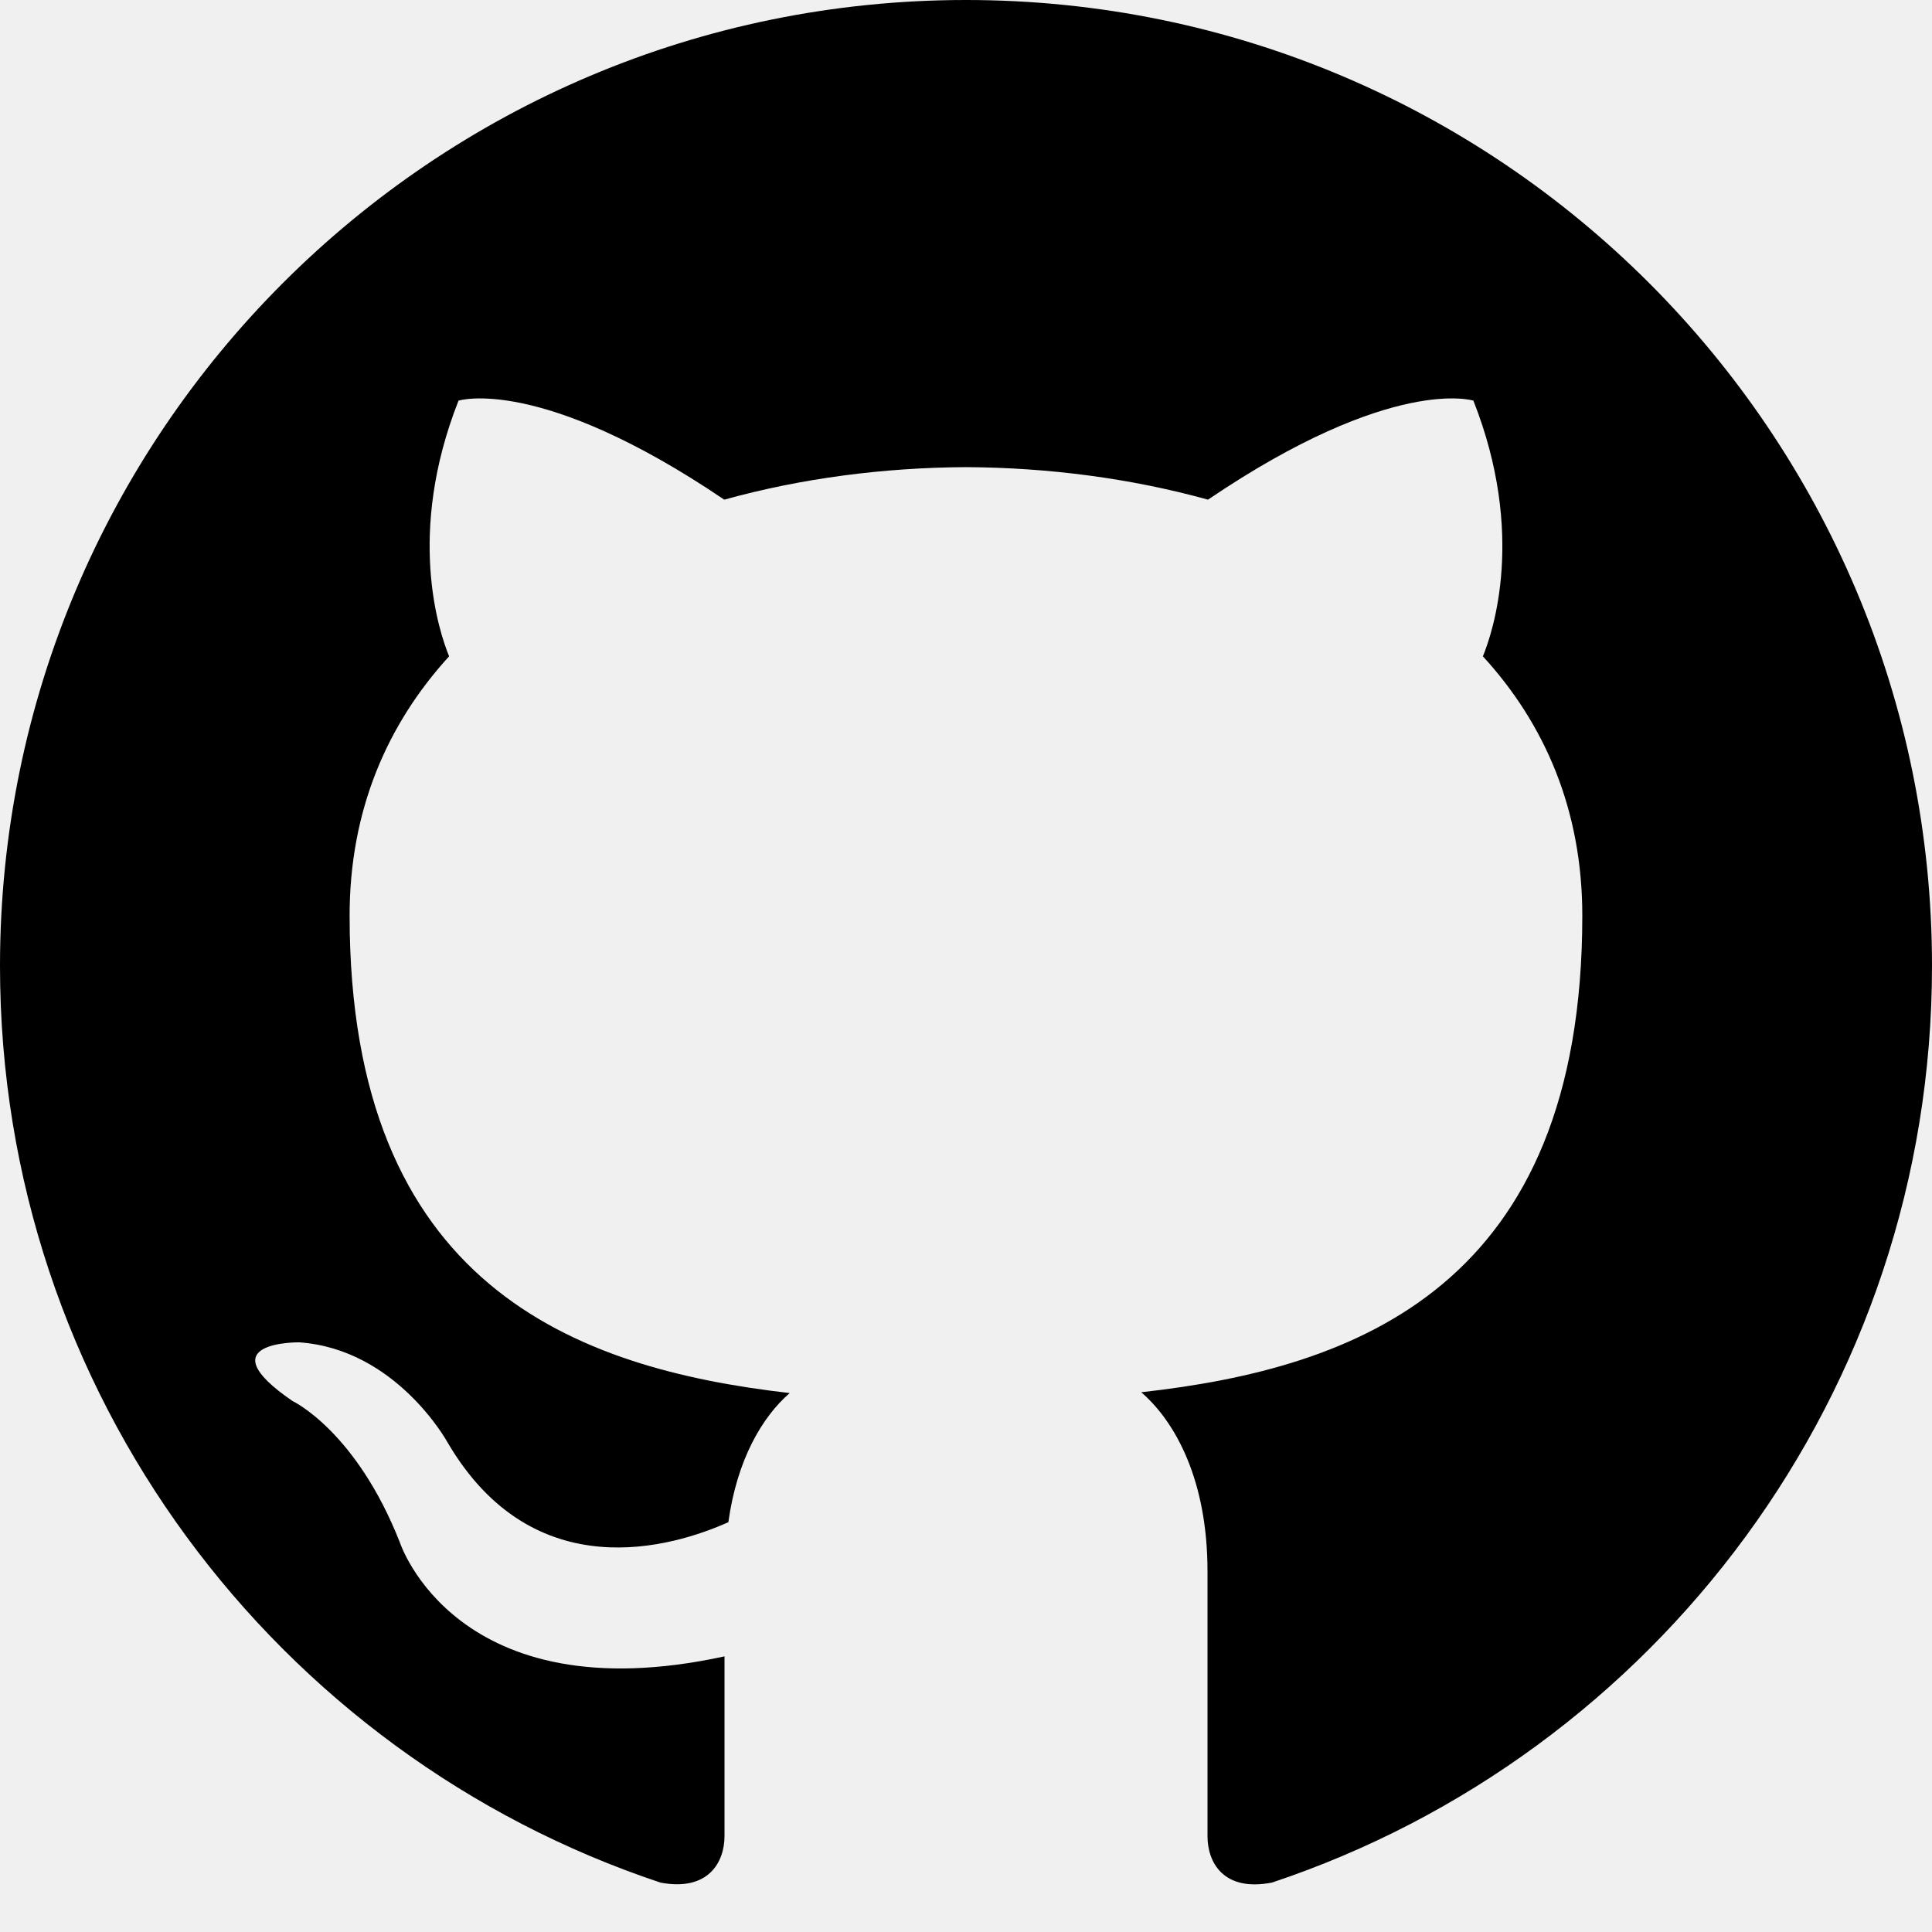
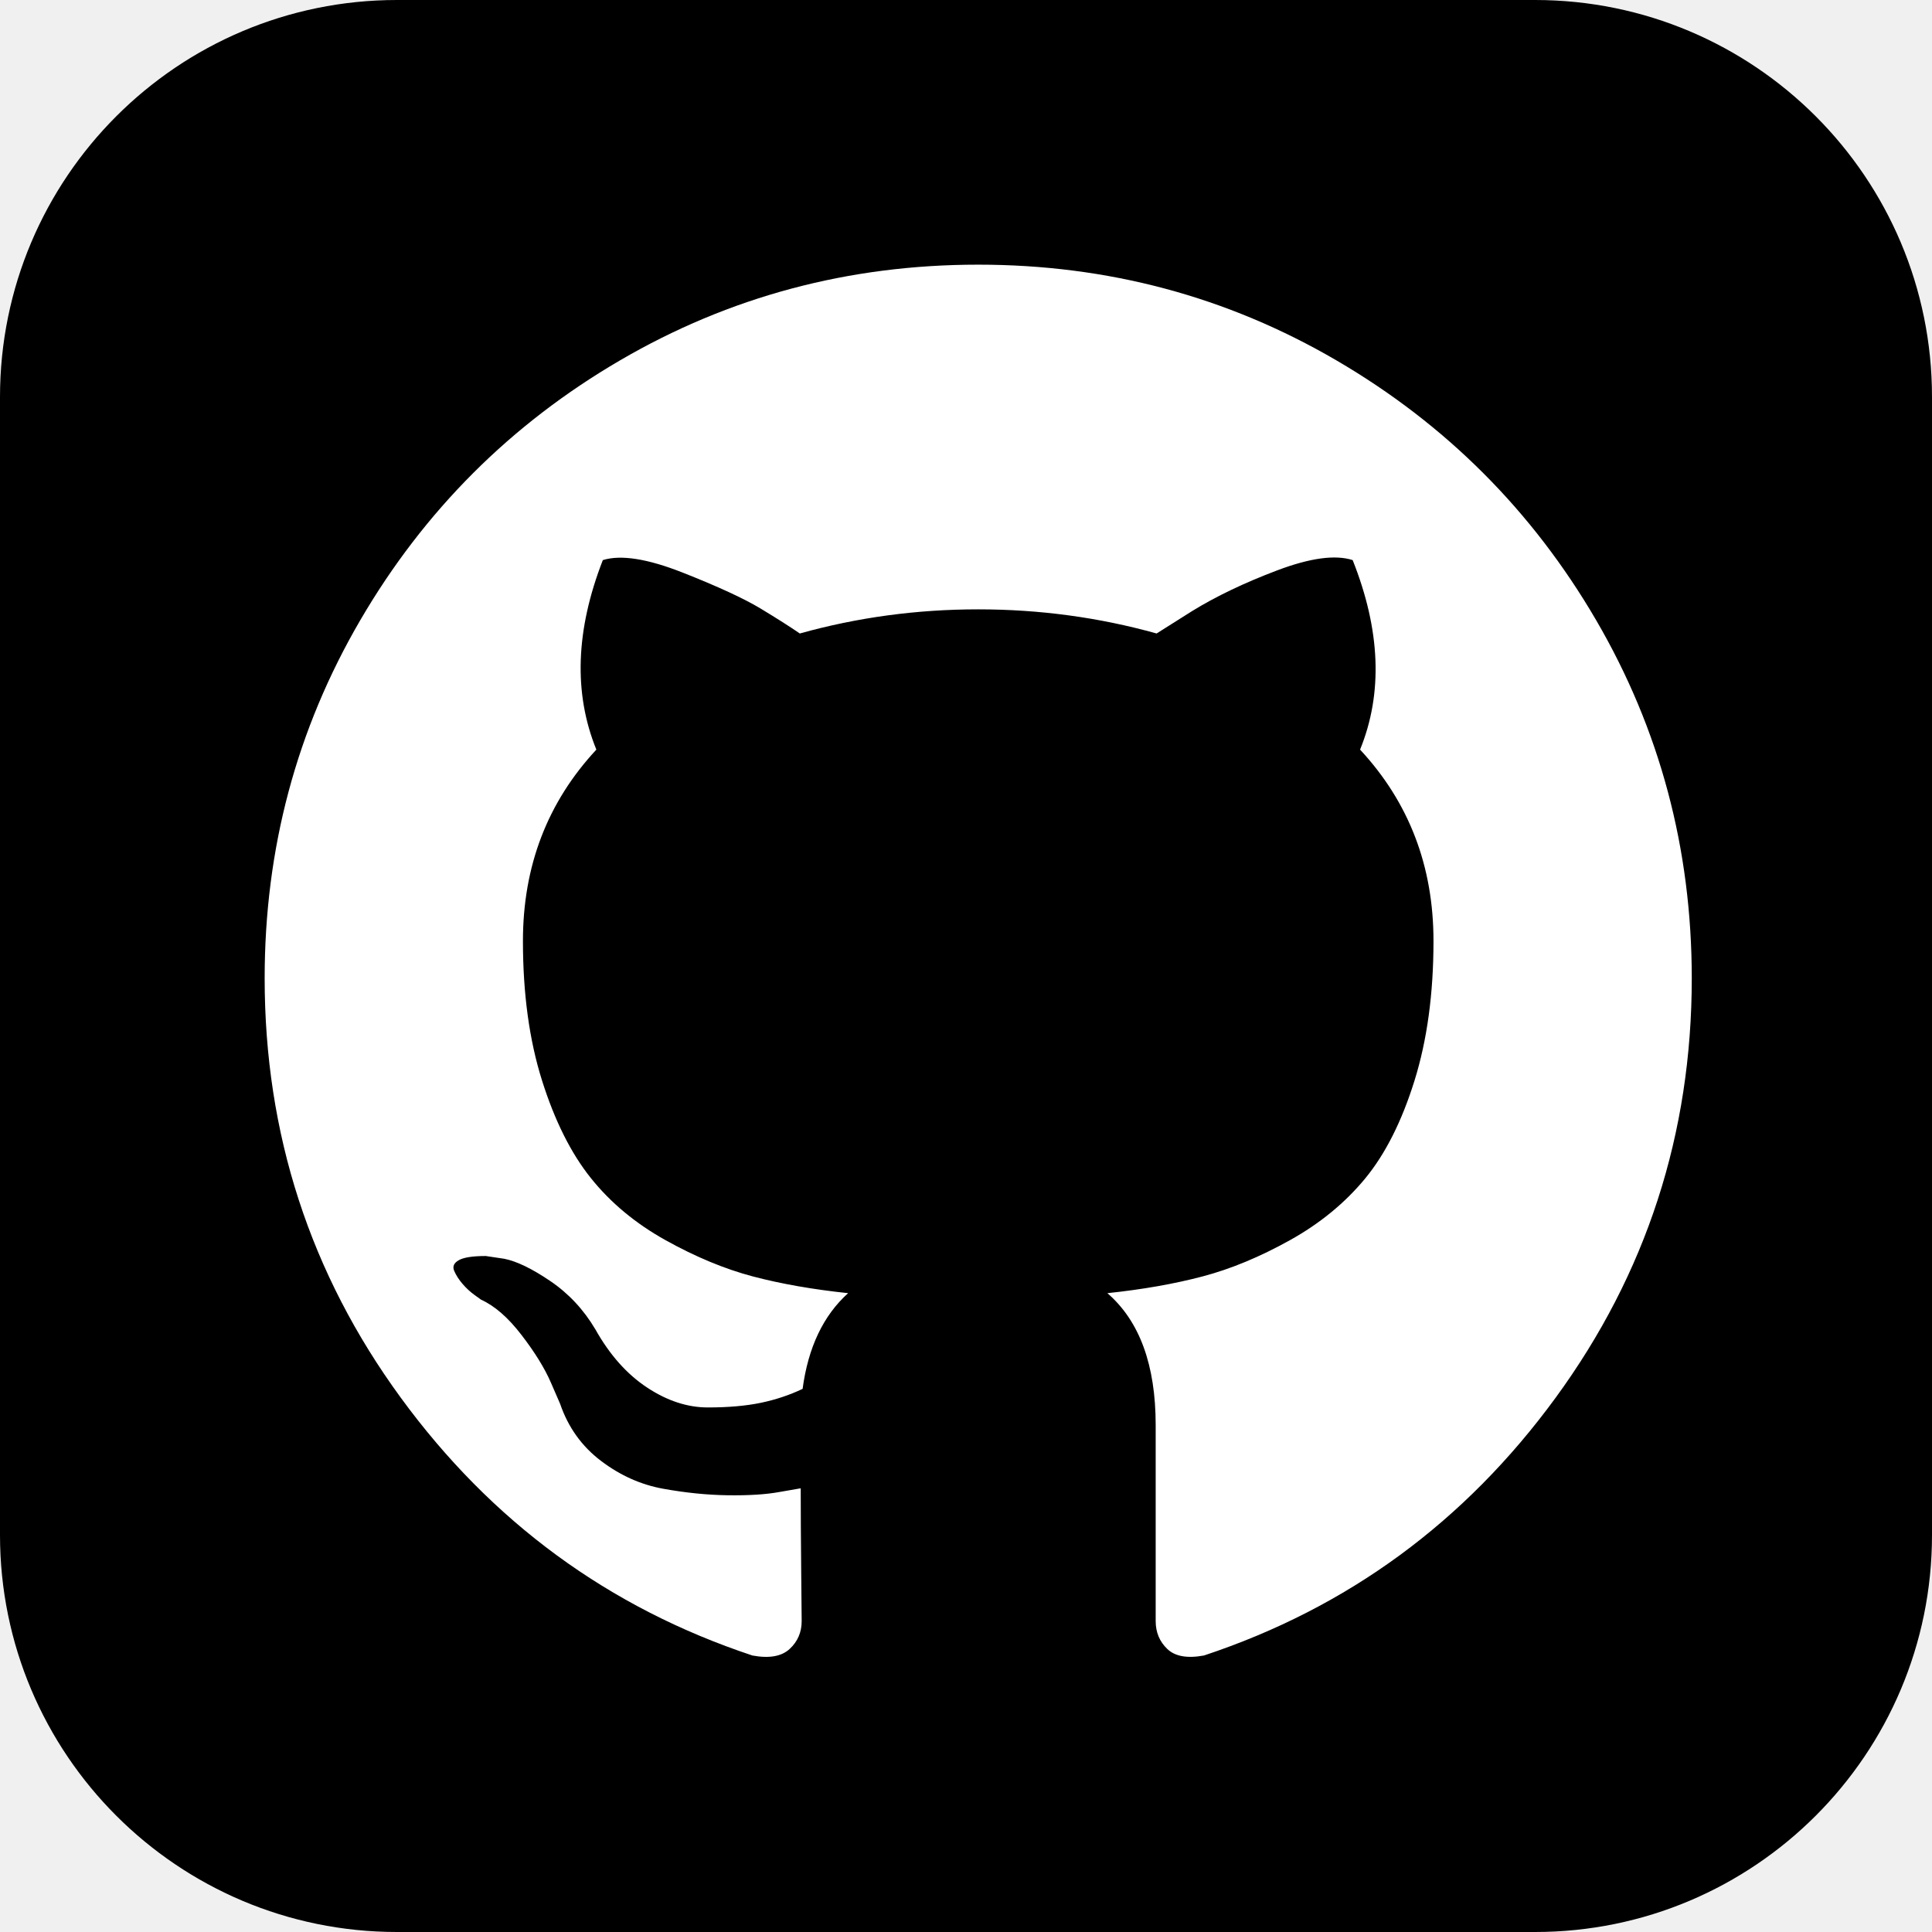
- <svg xmlns="http://www.w3.org/2000/svg" width="24" height="24" viewBox="0 0 24 24">
-   <path d="M12 0c-6.626 0-12 5.373-12 12 0 5.302 3.438 9.8 8.207 11.387.599.111.793-.261.793-.577v-2.234c-3.338.726-4.033-1.416-4.033-1.416-.546-1.387-1.333-1.756-1.333-1.756-1.089-.745.083-.729.083-.729 1.205.084 1.839 1.237 1.839 1.237 1.07 1.834 2.807 1.304 3.492.997.107-.775.418-1.305.762-1.604-2.665-.305-5.467-1.334-5.467-5.931 0-1.311.469-2.381 1.236-3.221-.124-.303-.535-1.524.117-3.176 0 0 1.008-.322 3.301 1.23.957-.266 1.983-.399 3.003-.404 1.02.005 2.047.138 3.006.404 2.291-1.552 3.297-1.23 3.297-1.23.653 1.653.242 2.874.118 3.176.77.84 1.235 1.911 1.235 3.221 0 4.609-2.807 5.624-5.479 5.921.43.372.823 1.102.823 2.222v3.293c0 .319.192.694.801.576 4.765-1.589 8.199-6.086 8.199-11.386 0-6.627-5.373-12-12-12z" />
+ <svg xmlns="http://www.w3.org/2000/svg" width="800px" height="800px" viewBox="0 0 73 73" version="1.1">
+   <defs>
+ 
+ </defs>
+   <g id="team-collaboration/version-control/github" stroke="none" stroke-width="1" fill="none" fill-rule="evenodd">
+     <g id="container" transform="translate(2, 2)" fill-rule="nonzero">
+       <rect id="mask" stroke="#000000" stroke-width="2" fill="#000000" x="-1" y="-1" width="71" height="71" rx="14">
+ 
+ </rect>
+       <path d="M58.307,21.428 C55.896,17.297 52.625,14.027 48.495,11.616 C44.364,9.205 39.854,8 34.961,8 C30.07,8 25.559,9.205 21.428,11.616 C17.297,14.027 14.027,17.297 11.616,21.428 C9.205,25.559 8,30.07 8,34.961 C8,40.836 9.714,46.119 13.143,50.811 C16.572,55.504 21.001,58.751 26.43,60.553 C27.062,60.67 27.53,60.588 27.835,60.307 C28.139,60.027 28.291,59.675 28.291,59.255 C28.291,59.184 28.285,58.553 28.273,57.359 C28.261,56.165 28.255,55.124 28.255,54.235 L27.448,54.375 C26.933,54.469 26.284,54.509 25.499,54.498 C24.716,54.487 23.902,54.404 23.06,54.252 C22.217,54.1 21.433,53.749 20.708,53.199 C19.982,52.649 19.467,51.929 19.163,51.041 L18.812,50.233 C18.578,49.695 18.21,49.098 17.706,48.443 C17.203,47.787 16.694,47.343 16.179,47.109 L15.934,46.933 C15.77,46.816 15.618,46.675 15.477,46.511 C15.337,46.348 15.232,46.184 15.162,46.02 C15.091,45.856 15.149,45.721 15.337,45.615 C15.525,45.51 15.863,45.458 16.355,45.458 L17.057,45.563 C17.525,45.657 18.104,45.937 18.795,46.406 C19.485,46.874 20.053,47.482 20.497,48.231 C21.036,49.191 21.685,49.922 22.446,50.425 C23.206,50.928 23.973,51.18 24.745,51.18 C25.517,51.18 26.184,51.121 26.746,51.005 C27.307,50.888 27.834,50.712 28.326,50.478 C28.536,48.909 29.11,47.704 30.046,46.862 C28.712,46.721 27.512,46.51 26.447,46.23 C25.383,45.948 24.283,45.492 23.148,44.86 C22.012,44.228 21.07,43.444 20.321,42.508 C19.573,41.572 18.958,40.343 18.479,38.822 C17.999,37.3 17.759,35.545 17.759,33.556 C17.759,30.724 18.684,28.313 20.533,26.324 C19.667,24.194 19.748,21.807 20.778,19.163 C21.457,18.952 22.464,19.11 23.797,19.636 C25.131,20.163 26.108,20.614 26.729,20.988 C27.349,21.362 27.846,21.679 28.221,21.936 C30.398,21.328 32.644,21.024 34.961,21.024 C37.278,21.024 39.525,21.328 41.702,21.936 L43.036,21.094 C43.948,20.532 45.026,20.017 46.265,19.549 C47.506,19.081 48.454,18.952 49.11,19.163 C50.163,21.808 50.257,24.195 49.39,26.324 C51.239,28.314 52.164,30.725 52.164,33.556 C52.164,35.546 51.923,37.306 51.444,38.839 C50.965,40.373 50.345,41.601 49.585,42.526 C48.823,43.45 47.875,44.229 46.74,44.86 C45.605,45.492 44.505,45.948 43.44,46.229 C42.375,46.51 41.176,46.722 39.842,46.862 C41.059,47.915 41.667,49.577 41.667,51.847 L41.667,59.254 C41.667,59.674 41.813,60.026 42.106,60.306 C42.399,60.587 42.861,60.669 43.493,60.552 C48.923,58.75 53.352,55.503 56.781,50.81 C60.209,46.118 61.923,40.835 61.923,34.96 C61.922,30.07 60.716,25.559 58.307,21.428 Z" id="Shape" fill="#FFFFFF">
+ 
+ </path>
+     </g>
+   </g>
</svg>
